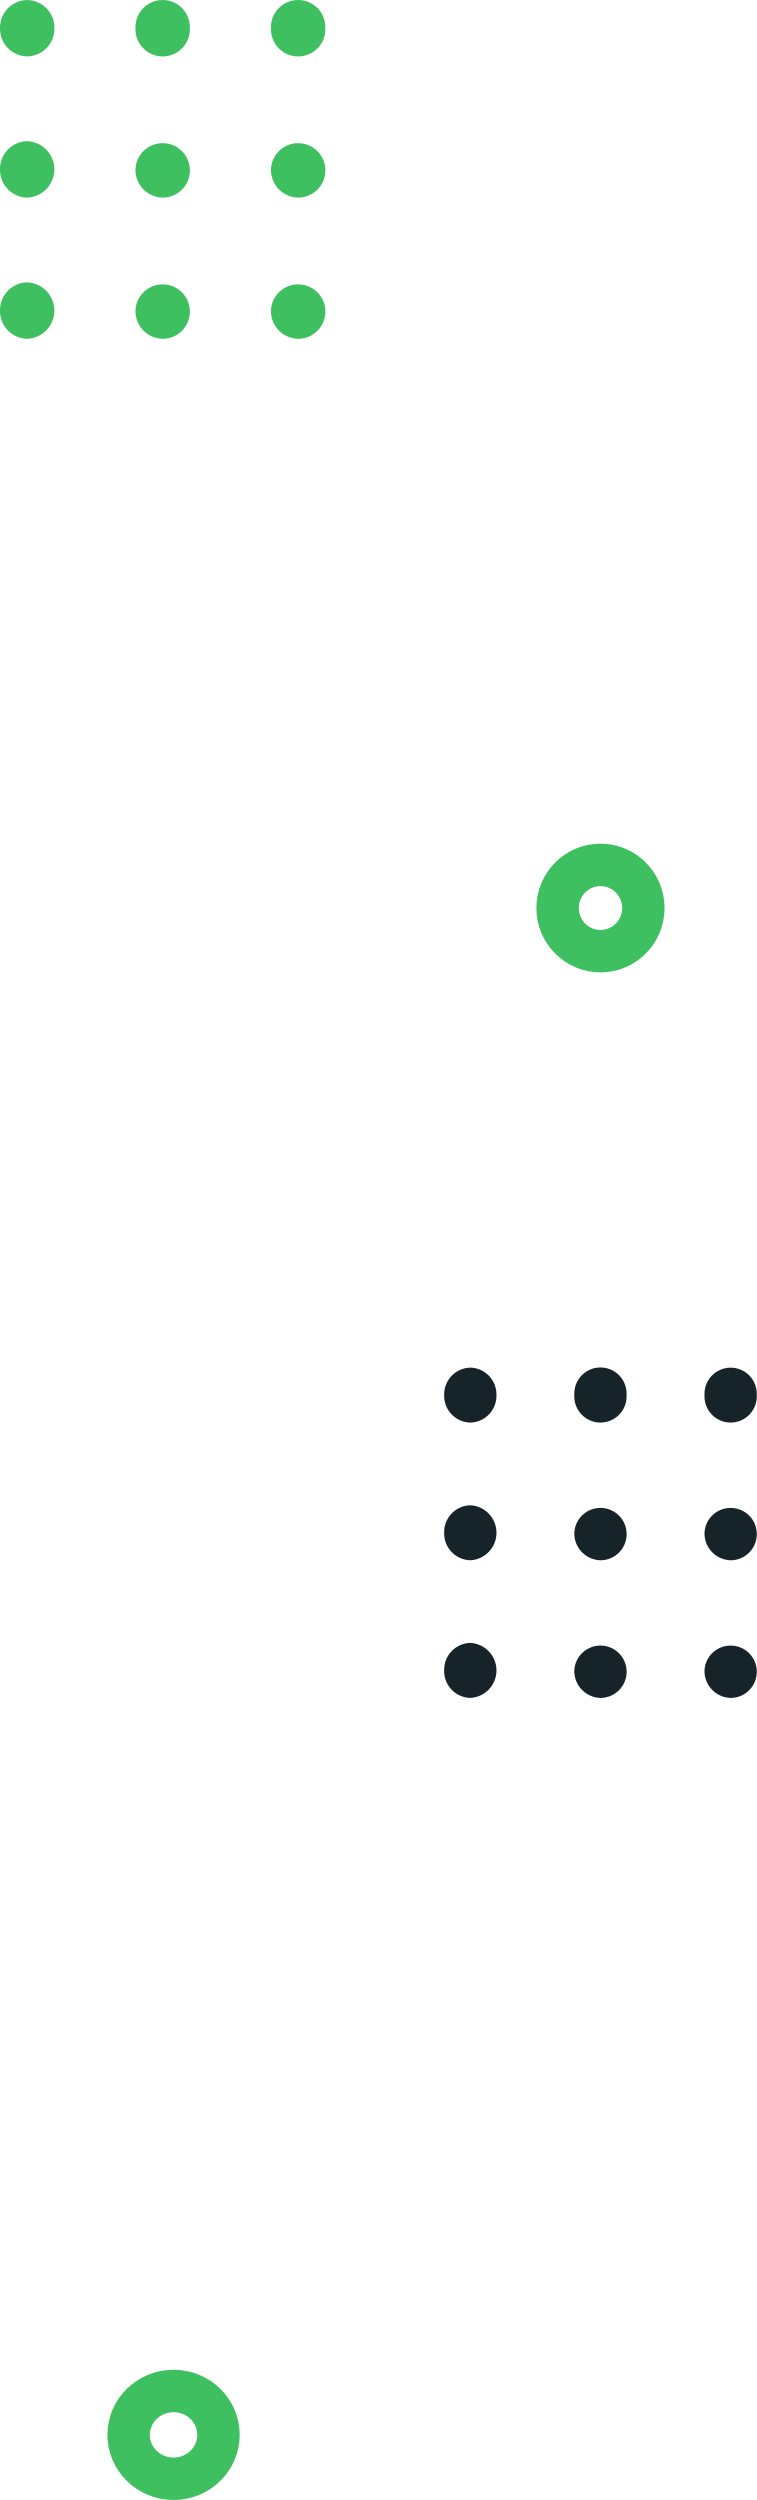
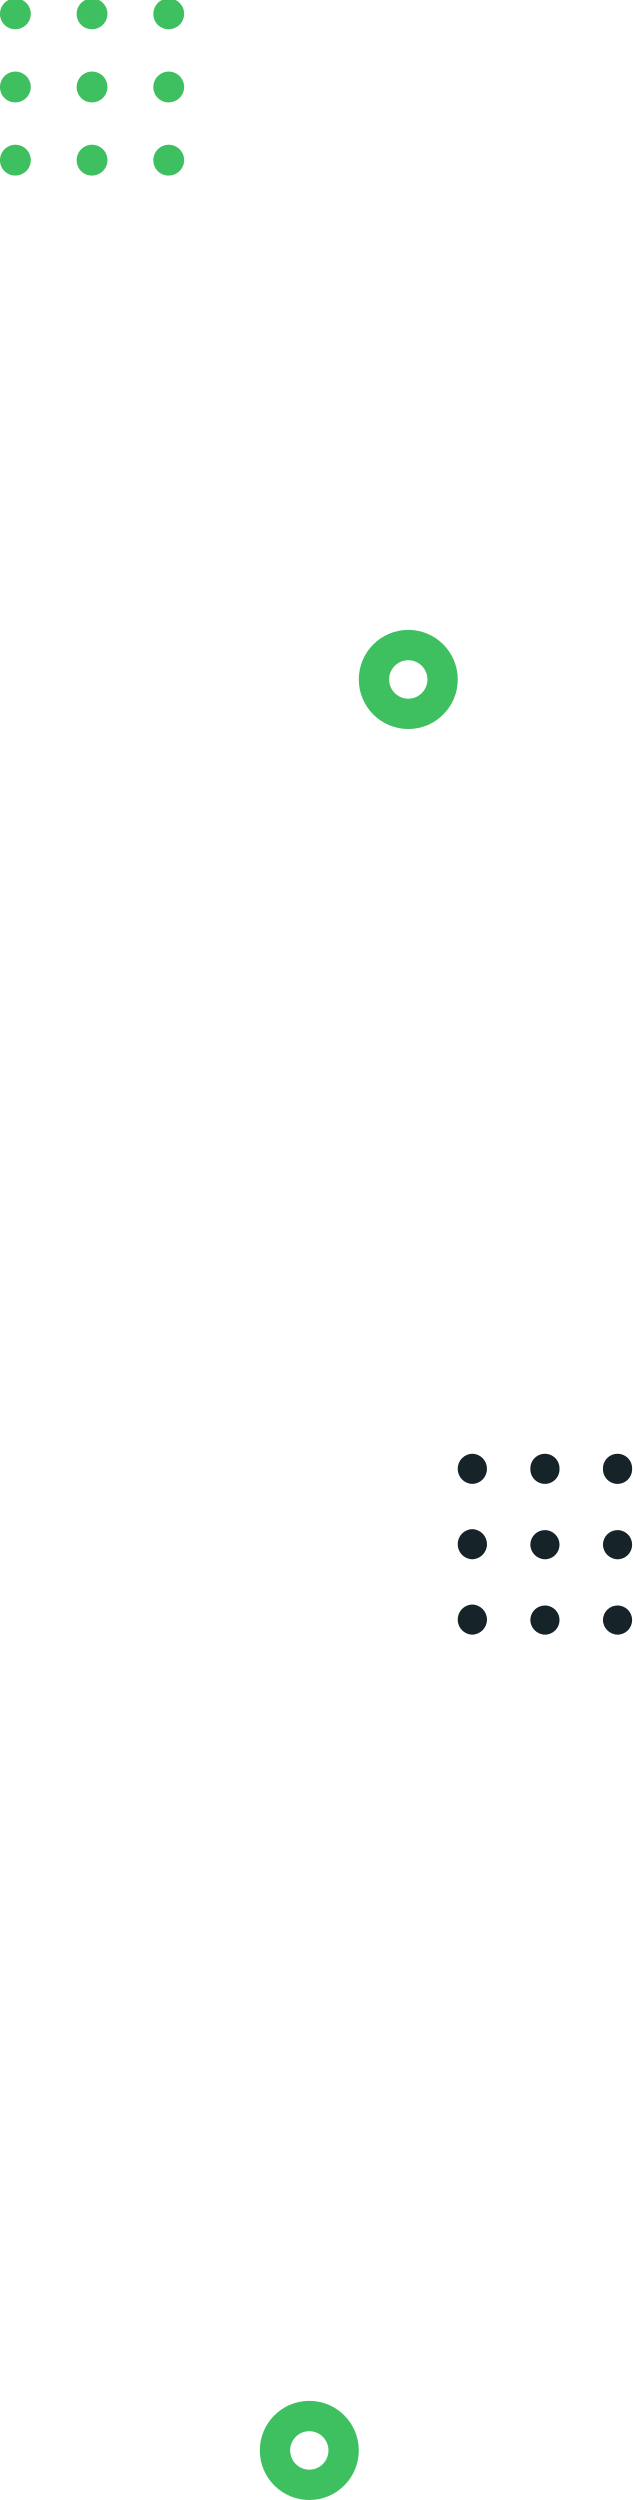
- <svg xmlns="http://www.w3.org/2000/svg" width="178.38" height="589.269" viewBox="0 0 178.38 589.269">
-   <g id="Group_76" data-name="Group 76" transform="translate(-1880.8 -251.731)">
-     <path id="Ellipse_" data-name="Ellipse " d="M63.861,73.21a6.419,6.419,0,1,1,6.414,6.65A6.536,6.536,0,0,1,63.861,73.21Zm-31.935,0a6.419,6.419,0,1,1,6.414,6.65A6.536,6.536,0,0,1,31.926,73.21ZM0,73.21a6.536,6.536,0,0,1,6.414-6.651,6.655,6.655,0,0,1,0,13.3A6.536,6.536,0,0,1,0,73.21ZM63.861,39.93a6.419,6.419,0,1,1,6.414,6.651A6.536,6.536,0,0,1,63.861,39.93Zm-31.935,0a6.419,6.419,0,1,1,6.414,6.651A6.536,6.536,0,0,1,31.926,39.93ZM0,39.93a6.536,6.536,0,0,1,6.414-6.65,6.655,6.655,0,0,1,0,13.3A6.536,6.536,0,0,1,0,39.93ZM63.861,6.651a6.419,6.419,0,1,1,12.829,0,6.419,6.419,0,1,1-12.829,0Zm-31.935,0a6.419,6.419,0,1,1,12.829,0,6.419,6.419,0,1,1-12.829,0ZM0,6.651A6.536,6.536,0,0,1,6.414,0a6.536,6.536,0,0,1,6.414,6.651A6.536,6.536,0,0,1,6.414,13.3,6.536,6.536,0,0,1,0,6.651Z" transform="translate(1880.8 251.731)" fill="#3fc060" />
-     <path id="Ellipse_2" data-name="Ellipse " d="M61.363,71.376a6.171,6.171,0,1,1,6.164,6.484A6.33,6.33,0,0,1,61.363,71.376Zm-30.685,0a6.171,6.171,0,1,1,6.163,6.484A6.33,6.33,0,0,1,30.678,71.376ZM0,71.376a6.33,6.33,0,0,1,6.164-6.484,6.492,6.492,0,0,1,0,12.968A6.33,6.33,0,0,1,0,71.376ZM61.363,38.93a6.171,6.171,0,1,1,6.164,6.484A6.33,6.33,0,0,1,61.363,38.93Zm-30.685,0a6.171,6.171,0,1,1,6.163,6.484A6.33,6.33,0,0,1,30.678,38.93ZM0,38.93a6.33,6.33,0,0,1,6.164-6.484,6.492,6.492,0,0,1,0,12.968A6.33,6.33,0,0,1,0,38.93ZM61.363,6.484a6.171,6.171,0,1,1,12.327,0,6.171,6.171,0,1,1-12.327,0Zm-30.685,0A6.171,6.171,0,1,1,43,6.484a6.171,6.171,0,1,1-12.327,0ZM0,6.484A6.33,6.33,0,0,1,6.164,0a6.33,6.33,0,0,1,6.163,6.484,6.33,6.33,0,0,1-6.163,6.484A6.33,6.33,0,0,1,0,6.484Z" transform="translate(1985.49 574.085)" fill="#162328" />
-     <g id="Objects" transform="translate(2007.23 450.591)">
-       <g id="Ellipse_3" data-name="Ellipse " fill="none" stroke="#3fc060" stroke-width="10">
-         <ellipse cx="15.105" cy="15.17" rx="15.105" ry="15.17" stroke="none" />
-         <ellipse cx="15.105" cy="15.17" rx="10.105" ry="10.17" fill="none" />
+ <svg xmlns="http://www.w3.org/2000/svg" width="208.33" height="823.93" viewBox="0 0 208.33 823.93">
+   <g id="Group_108" data-name="Group 108" transform="translate(-1906.145 -211.07)">
+     <g id="Objects" transform="translate(38.443 -581.729)">
+       <g id="Ellipse_" data-name="Ellipse " transform="translate(1985.95 1000.39)" fill="none" stroke="#3fc060" stroke-width="10">
+         <ellipse cx="16.309" cy="16.339" rx="16.309" ry="16.339" stroke="none" />
+         <ellipse cx="16.309" cy="16.339" rx="11.309" ry="11.339" fill="none" />
      </g>
    </g>
-     <g id="Objects-2" data-name="Objects" transform="translate(1906.12 810.3)">
-       <g id="Ellipse_4" data-name="Ellipse " fill="none" stroke="#3fc060" stroke-width="10">
-         <ellipse cx="15.59" cy="15.35" rx="15.59" ry="15.35" stroke="none" />
-         <ellipse cx="15.59" cy="15.35" rx="10.59" ry="10.35" fill="none" />
+     <g id="Objects-2" data-name="Objects" transform="translate(5.825 1.932)">
+       <g id="Ellipse_2" data-name="Ellipse " transform="translate(1985.95 1000.39)" fill="none" stroke="#3fc060" stroke-width="10">
+         <ellipse cx="16.309" cy="16.339" rx="16.309" ry="16.339" stroke="none" />
+         <ellipse cx="16.309" cy="16.339" rx="11.309" ry="11.339" fill="none" />
      </g>
    </g>
+     <path id="Ellipse_3" data-name="Ellipse " d="M865.227,210.941a5.083,5.083,0,1,1,5.076,4.818A4.953,4.953,0,0,1,865.227,210.941Zm-25.272,0a5.083,5.083,0,1,1,5.076,4.818A4.953,4.953,0,0,1,839.956,210.941Zm-25.266,0a5.083,5.083,0,1,1,5.076,4.818A4.952,4.952,0,0,1,814.69,210.941Zm50.537-24.112a5.083,5.083,0,1,1,5.076,4.819A4.952,4.952,0,0,1,865.227,186.83Zm-25.272,0a5.083,5.083,0,1,1,5.076,4.819A4.952,4.952,0,0,1,839.956,186.83Zm-25.266,0a5.083,5.083,0,1,1,5.076,4.819A4.952,4.952,0,0,1,814.69,186.83Zm50.537-24.111a5.083,5.083,0,1,1,5.076,4.819A4.953,4.953,0,0,1,865.227,162.718Zm-25.272,0a5.083,5.083,0,1,1,5.076,4.819A4.953,4.953,0,0,1,839.956,162.718Zm-25.266,0a5.083,5.083,0,1,1,5.076,4.819A4.952,4.952,0,0,1,814.69,162.718Z" transform="translate(1091.455 53.17)" fill="#3fc060" />
+     <path id="Ellipse_4" data-name="Ellipse " d="M47.851,54.653a4.809,4.809,0,1,1,4.806,4.965A4.888,4.888,0,0,1,47.851,54.653Zm-23.929,0a4.809,4.809,0,1,1,4.806,4.965A4.888,4.888,0,0,1,23.923,54.653ZM0,54.653a4.888,4.888,0,0,1,4.806-4.965,4.967,4.967,0,0,1,0,9.93A4.888,4.888,0,0,1,0,54.653ZM47.851,29.809a4.809,4.809,0,1,1,4.806,4.965A4.888,4.888,0,0,1,47.851,29.809Zm-23.929,0a4.809,4.809,0,1,1,4.806,4.965A4.888,4.888,0,0,1,23.923,29.809ZM0,29.809a4.888,4.888,0,0,1,4.806-4.965,4.967,4.967,0,0,1,0,9.93A4.888,4.888,0,0,1,0,29.809ZM47.851,4.965a4.809,4.809,0,1,1,9.613,0,4.809,4.809,0,1,1-9.613,0Zm-23.929,0a4.809,4.809,0,1,1,9.613,0,4.809,4.809,0,1,1-9.613,0ZM0,4.965A4.888,4.888,0,0,1,4.806,0,4.888,4.888,0,0,1,9.613,4.965,4.888,4.888,0,0,1,4.806,9.93,4.888,4.888,0,0,1,0,4.965Z" transform="translate(2057.011 690.191)" fill="#162328" />
  </g>
</svg>
